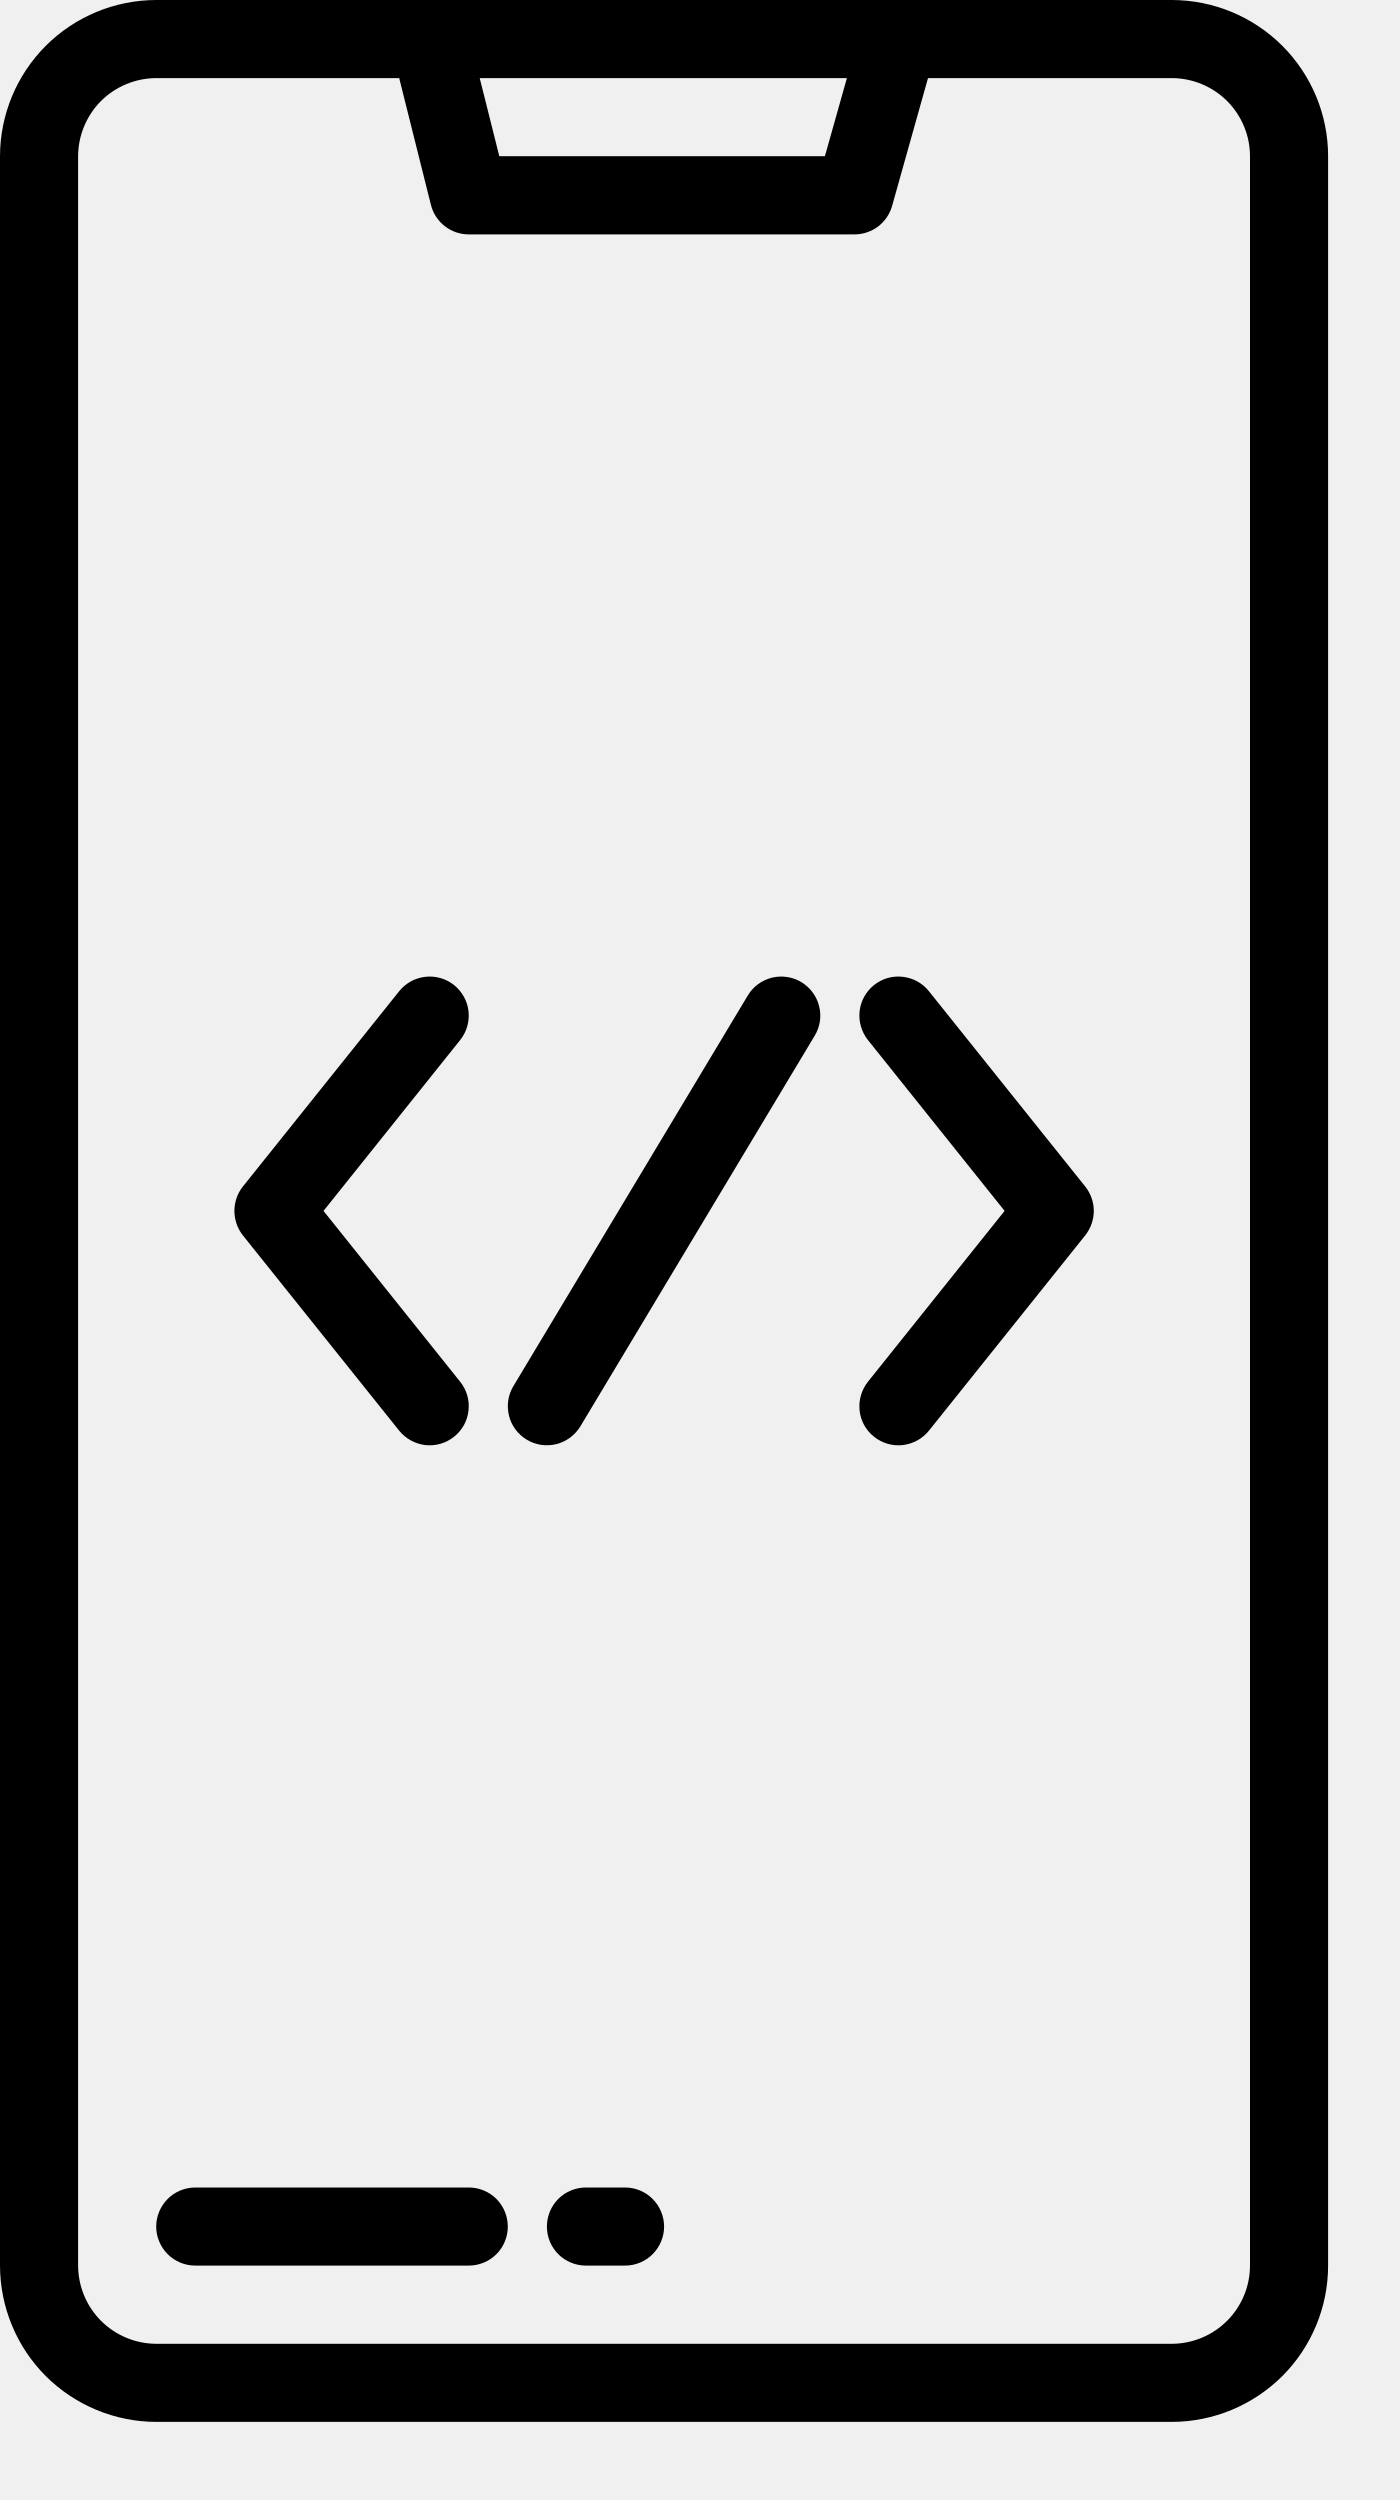
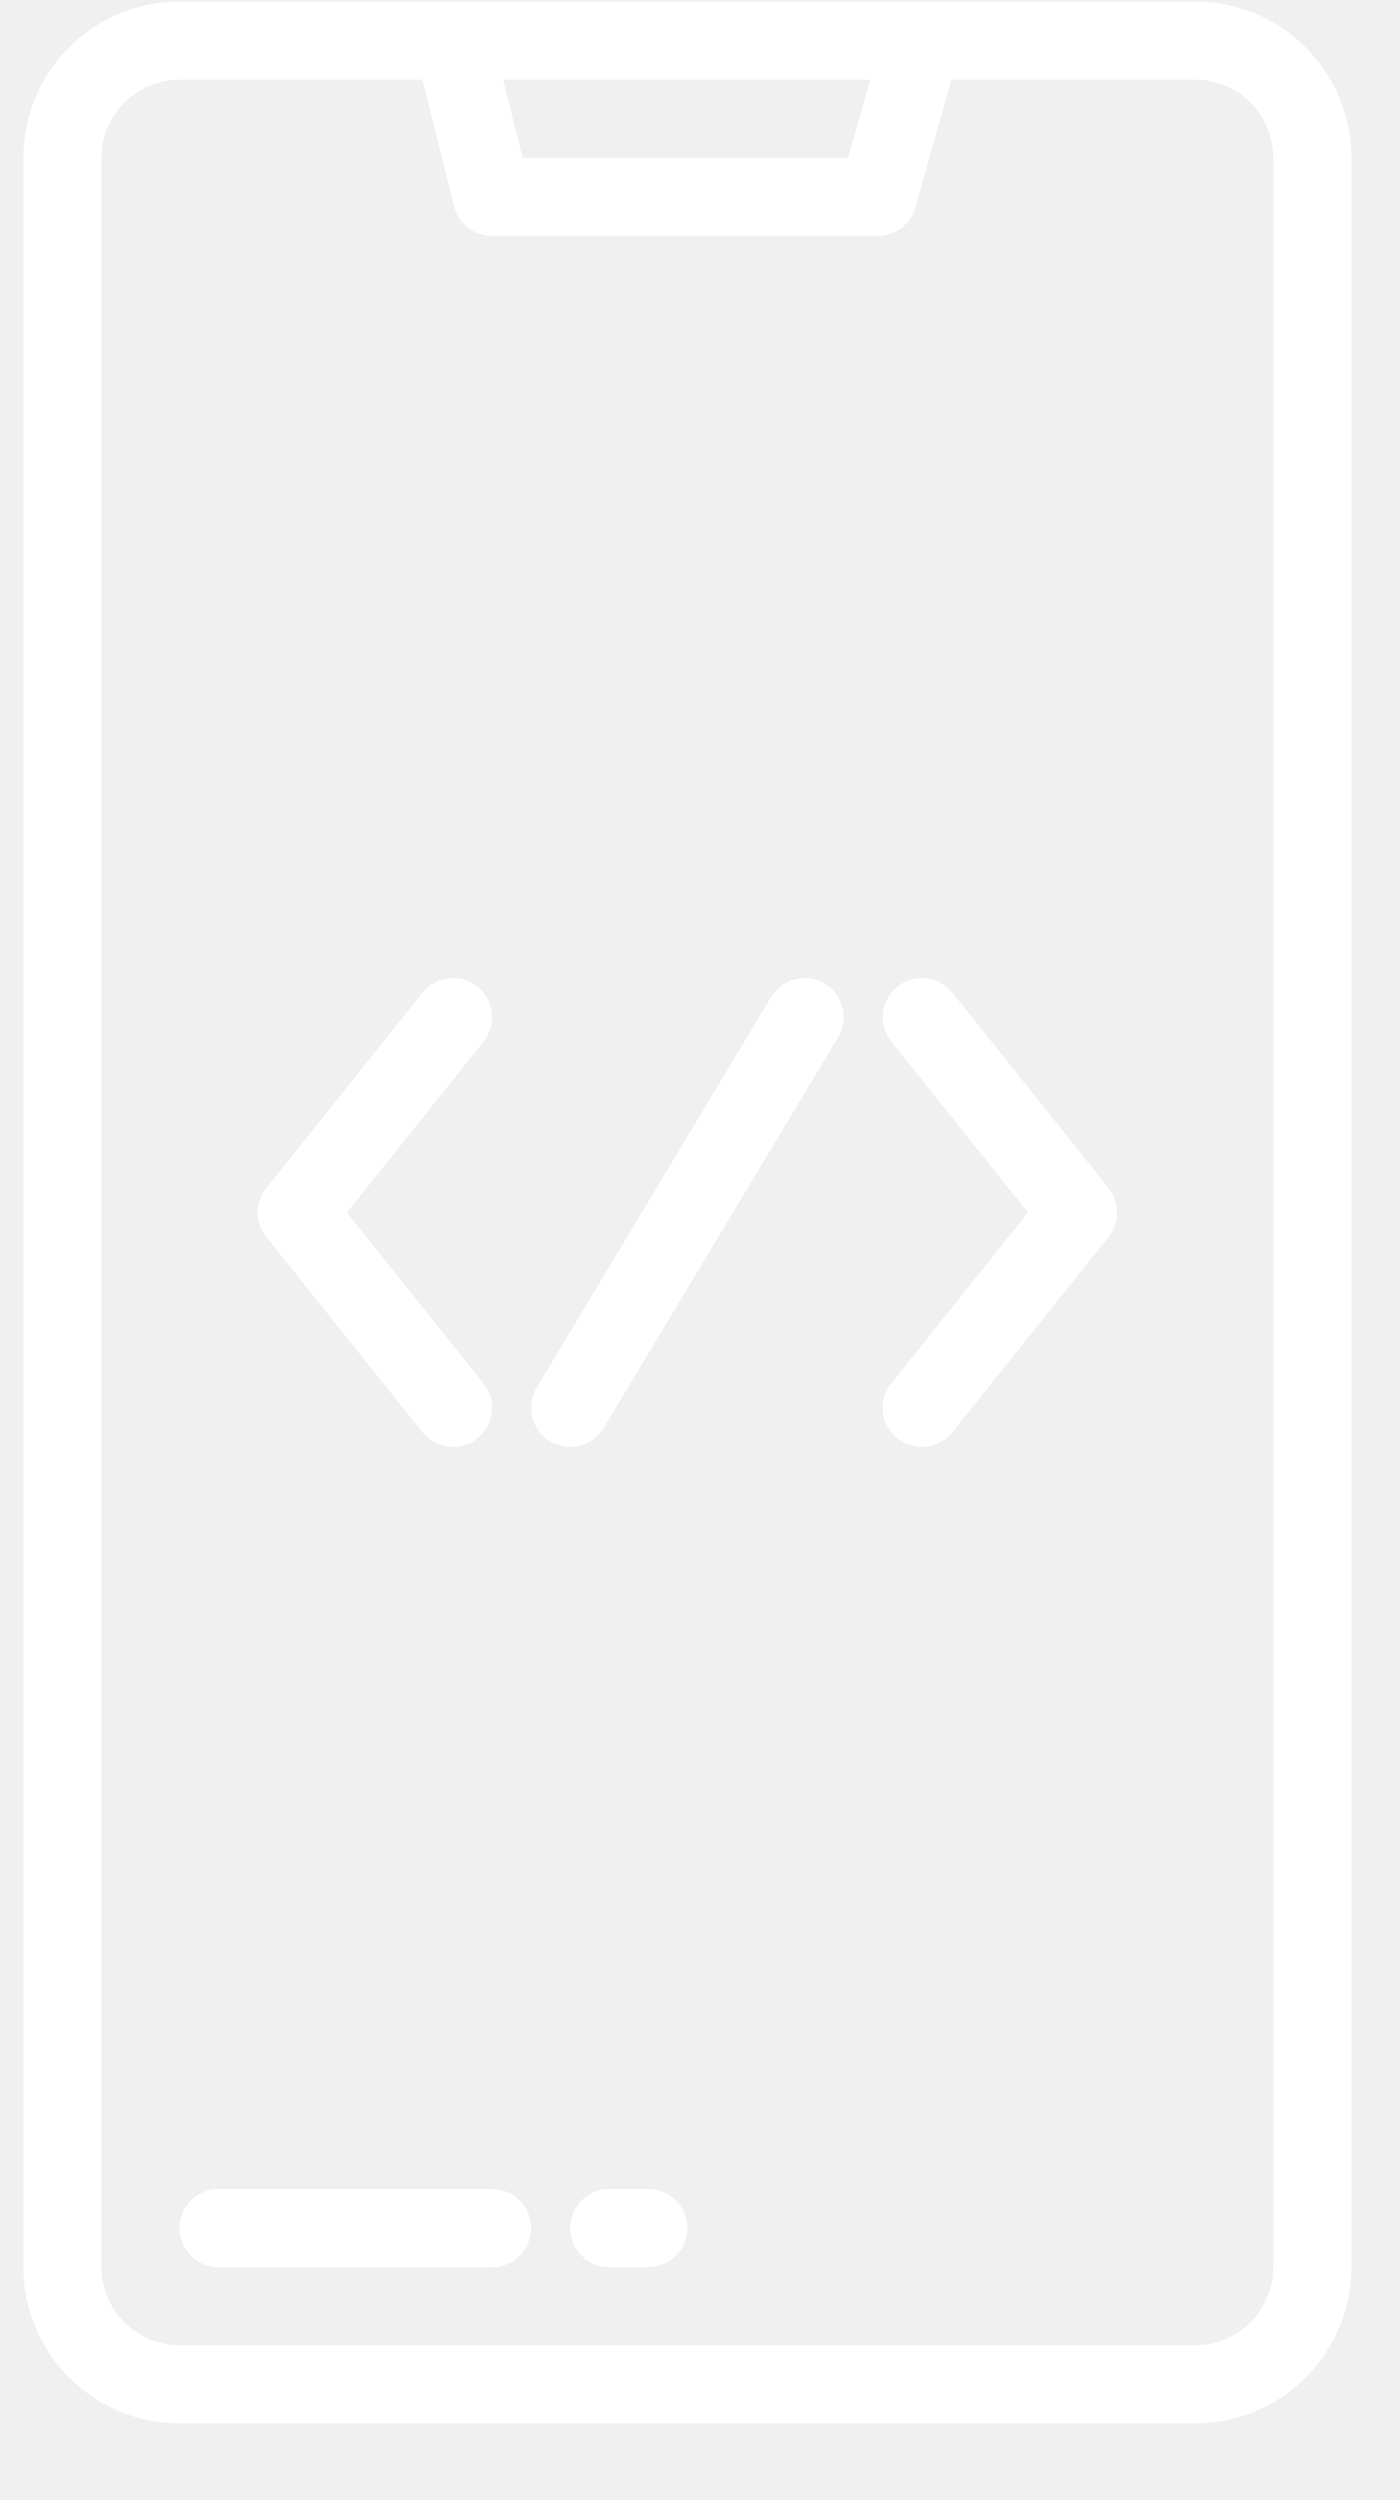
<svg xmlns="http://www.w3.org/2000/svg" width="14" height="25" viewBox="0 0 14 25" fill="none">
-   <path d="M11.719 0H1.562C1.148 0.001 0.751 0.165 0.458 0.458C0.165 0.751 0.001 1.148 0 1.562V22.656C0.001 23.07 0.165 23.468 0.458 23.761C0.751 24.053 1.148 24.218 1.562 24.219H11.719C12.133 24.218 12.53 24.053 12.823 23.761C13.116 23.468 13.281 23.07 13.281 22.656V1.562C13.281 1.148 13.116 0.751 12.823 0.458C12.53 0.165 12.133 0.001 11.719 0ZM8.469 0.781L8.249 1.562H4.993L4.797 0.781H8.469ZM12.5 22.656C12.5 22.863 12.417 23.062 12.271 23.208C12.124 23.355 11.926 23.437 11.719 23.438H1.562C1.355 23.437 1.157 23.355 1.01 23.208C0.864 23.062 0.782 22.863 0.781 22.656V1.562C0.782 1.355 0.864 1.157 1.01 1.01C1.157 0.864 1.355 0.782 1.562 0.781H3.992L4.309 2.048C4.33 2.132 4.378 2.207 4.447 2.261C4.516 2.315 4.6 2.344 4.688 2.344H8.545C8.63 2.344 8.713 2.316 8.781 2.265C8.849 2.213 8.898 2.141 8.921 2.059L9.28 0.781H11.719C11.926 0.782 12.124 0.864 12.271 1.01C12.417 1.157 12.5 1.355 12.5 1.562V22.656Z" fill="black" />
-   <path d="M4.688 21.875H1.953C1.85 21.875 1.75 21.916 1.677 21.989C1.604 22.063 1.562 22.162 1.562 22.266C1.562 22.369 1.604 22.469 1.677 22.542C1.75 22.615 1.85 22.656 1.953 22.656H4.688C4.791 22.656 4.89 22.615 4.964 22.542C5.037 22.469 5.078 22.369 5.078 22.266C5.078 22.162 5.037 22.063 4.964 21.989C4.89 21.916 4.791 21.875 4.688 21.875Z" fill="black" />
-   <path d="M6.25 21.875H5.859C5.756 21.875 5.656 21.916 5.583 21.989C5.51 22.063 5.469 22.162 5.469 22.266C5.469 22.369 5.51 22.469 5.583 22.542C5.656 22.615 5.756 22.656 5.859 22.656H6.25C6.354 22.656 6.453 22.615 6.526 22.542C6.599 22.469 6.641 22.369 6.641 22.266C6.641 22.162 6.599 22.063 6.526 21.989C6.453 21.916 6.354 21.875 6.25 21.875Z" fill="black" />
-   <path d="M8.013 9.821C7.97 9.795 7.921 9.777 7.87 9.77C7.819 9.762 7.768 9.765 7.718 9.777C7.668 9.79 7.621 9.812 7.58 9.842C7.539 9.873 7.504 9.911 7.478 9.955L5.134 13.861C5.08 13.95 5.065 14.057 5.09 14.157C5.115 14.258 5.179 14.344 5.268 14.397C5.357 14.451 5.463 14.466 5.564 14.441C5.664 14.416 5.75 14.352 5.804 14.263L8.147 10.357C8.174 10.313 8.191 10.264 8.199 10.214C8.206 10.163 8.204 10.111 8.191 10.062C8.179 10.012 8.157 9.965 8.126 9.924C8.096 9.882 8.057 9.848 8.013 9.821Z" fill="black" />
-   <path d="M9.289 9.912C9.257 9.872 9.218 9.839 9.173 9.814C9.128 9.789 9.078 9.774 9.027 9.768C8.924 9.756 8.821 9.786 8.74 9.851C8.659 9.916 8.607 10.01 8.596 10.113C8.585 10.216 8.615 10.319 8.679 10.4L10.046 12.109L8.679 13.818C8.615 13.899 8.585 14.002 8.596 14.105C8.607 14.209 8.659 14.303 8.74 14.367C8.821 14.432 8.924 14.462 9.027 14.451C9.13 14.439 9.225 14.387 9.289 14.307L10.852 12.354C10.907 12.284 10.938 12.198 10.938 12.109C10.938 12.021 10.907 11.934 10.852 11.865L9.289 9.912Z" fill="black" />
-   <path d="M3.992 14.307C4.057 14.387 4.151 14.439 4.254 14.451C4.357 14.462 4.46 14.432 4.541 14.367C4.622 14.303 4.674 14.209 4.685 14.105C4.697 14.002 4.667 13.899 4.602 13.818L3.235 12.109L4.602 10.4C4.634 10.36 4.658 10.314 4.672 10.265C4.686 10.216 4.691 10.164 4.685 10.113C4.68 10.062 4.664 10.013 4.639 9.968C4.614 9.923 4.581 9.883 4.541 9.851C4.501 9.819 4.455 9.795 4.406 9.781C4.356 9.767 4.305 9.762 4.254 9.768C4.203 9.774 4.153 9.789 4.108 9.814C4.064 9.839 4.024 9.872 3.992 9.912L2.429 11.865C2.374 11.934 2.344 12.021 2.344 12.109C2.344 12.198 2.374 12.284 2.429 12.354L3.992 14.307Z" fill="black" />
+   <g id="Mobile dev">
+     <path id="Vector" d="M11.952 0.015H1.796C1.381 0.016 0.984 0.181 0.691 0.474C0.399 0.767 0.234 1.164 0.233 1.578V22.672C0.234 23.086 0.399 23.483 0.691 23.776C0.984 24.069 1.381 24.234 1.796 24.234H11.952C12.366 24.234 12.763 24.069 13.056 23.776C13.349 23.483 13.514 23.086 13.514 22.672V1.578C13.514 1.164 13.349 0.767 13.056 0.474C12.763 0.181 12.366 0.016 11.952 0.015ZM8.702 0.797L8.482 1.578H5.226L5.031 0.797H8.702ZM12.733 22.672C12.733 22.879 12.65 23.077 12.504 23.224C12.358 23.37 12.159 23.453 11.952 23.453H1.796C1.589 23.453 1.39 23.37 1.244 23.224C1.097 23.077 1.015 22.879 1.014 22.672V1.578C1.015 1.371 1.097 1.172 1.244 1.026C1.39 0.879 1.589 0.797 1.796 0.797H4.225L4.542 2.063C4.563 2.148 4.612 2.223 4.68 2.276C4.749 2.33 4.834 2.359 4.921 2.359H8.778C8.863 2.359 8.946 2.331 9.014 2.28C9.082 2.229 9.131 2.156 9.154 2.074L9.513 0.797H11.952C12.159 0.797 12.358 0.879 12.504 1.026C12.65 1.172 12.733 1.371 12.733 1.578V22.672Z" fill="white" />
+     <path id="Vector_2" d="M4.921 21.89H2.186C2.083 21.89 1.983 21.931 1.91 22.005C1.837 22.078 1.796 22.177 1.796 22.281C1.796 22.385 1.837 22.484 1.91 22.557C1.983 22.631 2.083 22.672 2.186 22.672H4.921C5.024 22.672 5.124 22.631 5.197 22.557C5.27 22.484 5.311 22.385 5.311 22.281C5.311 22.177 5.27 22.078 5.197 22.005C5.124 21.931 5.024 21.89 4.921 21.89Z" fill="white" />
+     <path id="Vector_3" d="M6.483 21.89H6.093C5.989 21.89 5.89 21.931 5.816 22.005C5.743 22.078 5.702 22.177 5.702 22.281C5.702 22.385 5.743 22.484 5.816 22.557C5.89 22.631 5.989 22.672 6.093 22.672H6.483C6.587 22.672 6.686 22.631 6.759 22.557C6.833 22.484 6.874 22.385 6.874 22.281C6.874 22.177 6.833 22.078 6.759 22.005C6.686 21.931 6.587 21.89 6.483 21.89Z" fill="white" />
+     <path id="Vector_4" d="M8.247 9.837C8.203 9.81 8.154 9.793 8.103 9.785C8.052 9.778 8.001 9.78 7.951 9.793C7.901 9.805 7.854 9.827 7.813 9.858C7.772 9.888 7.737 9.927 7.711 9.971L5.367 13.877C5.314 13.966 5.298 14.072 5.323 14.173C5.348 14.273 5.412 14.36 5.501 14.413C5.59 14.466 5.696 14.482 5.797 14.457C5.897 14.432 5.984 14.368 6.037 14.279L8.381 10.373C8.407 10.329 8.425 10.28 8.432 10.229C8.44 10.178 8.437 10.127 8.425 10.077C8.412 10.027 8.39 9.98 8.36 9.939C8.329 9.898 8.291 9.863 8.247 9.837Z" fill="white" />
+     <path id="Vector_5" d="M9.523 9.927C9.491 9.887 9.451 9.854 9.406 9.829C9.361 9.805 9.312 9.789 9.261 9.783C9.158 9.772 9.054 9.802 8.973 9.867C8.893 9.931 8.841 10.025 8.829 10.129C8.818 10.232 8.848 10.335 8.913 10.416L10.28 12.125L8.913 13.834C8.848 13.915 8.818 14.018 8.829 14.121C8.841 14.224 8.893 14.318 8.973 14.383C9.054 14.448 9.158 14.478 9.261 14.466C9.364 14.455 9.458 14.403 9.523 14.322L11.085 12.369C11.14 12.3 11.171 12.213 11.171 12.125C11.171 12.036 11.14 11.95 11.085 11.881L9.523 9.927Z" fill="white" />
+     <path id="Vector_6" d="M4.225 14.322C4.29 14.403 4.384 14.455 4.487 14.466C4.59 14.478 4.693 14.448 4.774 14.383C4.855 14.318 4.907 14.224 4.918 14.121C4.93 14.018 4.9 13.915 4.835 13.834L3.468 12.125L4.835 10.416C4.867 10.376 4.891 10.33 4.905 10.28C4.92 10.231 4.924 10.18 4.918 10.129C4.913 10.078 4.897 10.028 4.872 9.983C4.848 9.938 4.814 9.899 4.774 9.867C4.734 9.835 4.688 9.811 4.639 9.796C4.59 9.782 4.538 9.778 4.487 9.783C4.436 9.789 4.387 9.805 4.342 9.829C4.297 9.854 4.257 9.887 4.225 9.927L2.663 11.881C2.607 11.95 2.577 12.036 2.577 12.125C2.577 12.213 2.607 12.3 2.663 12.369L4.225 14.322Z" fill="white" />
+   </g>
</svg>
